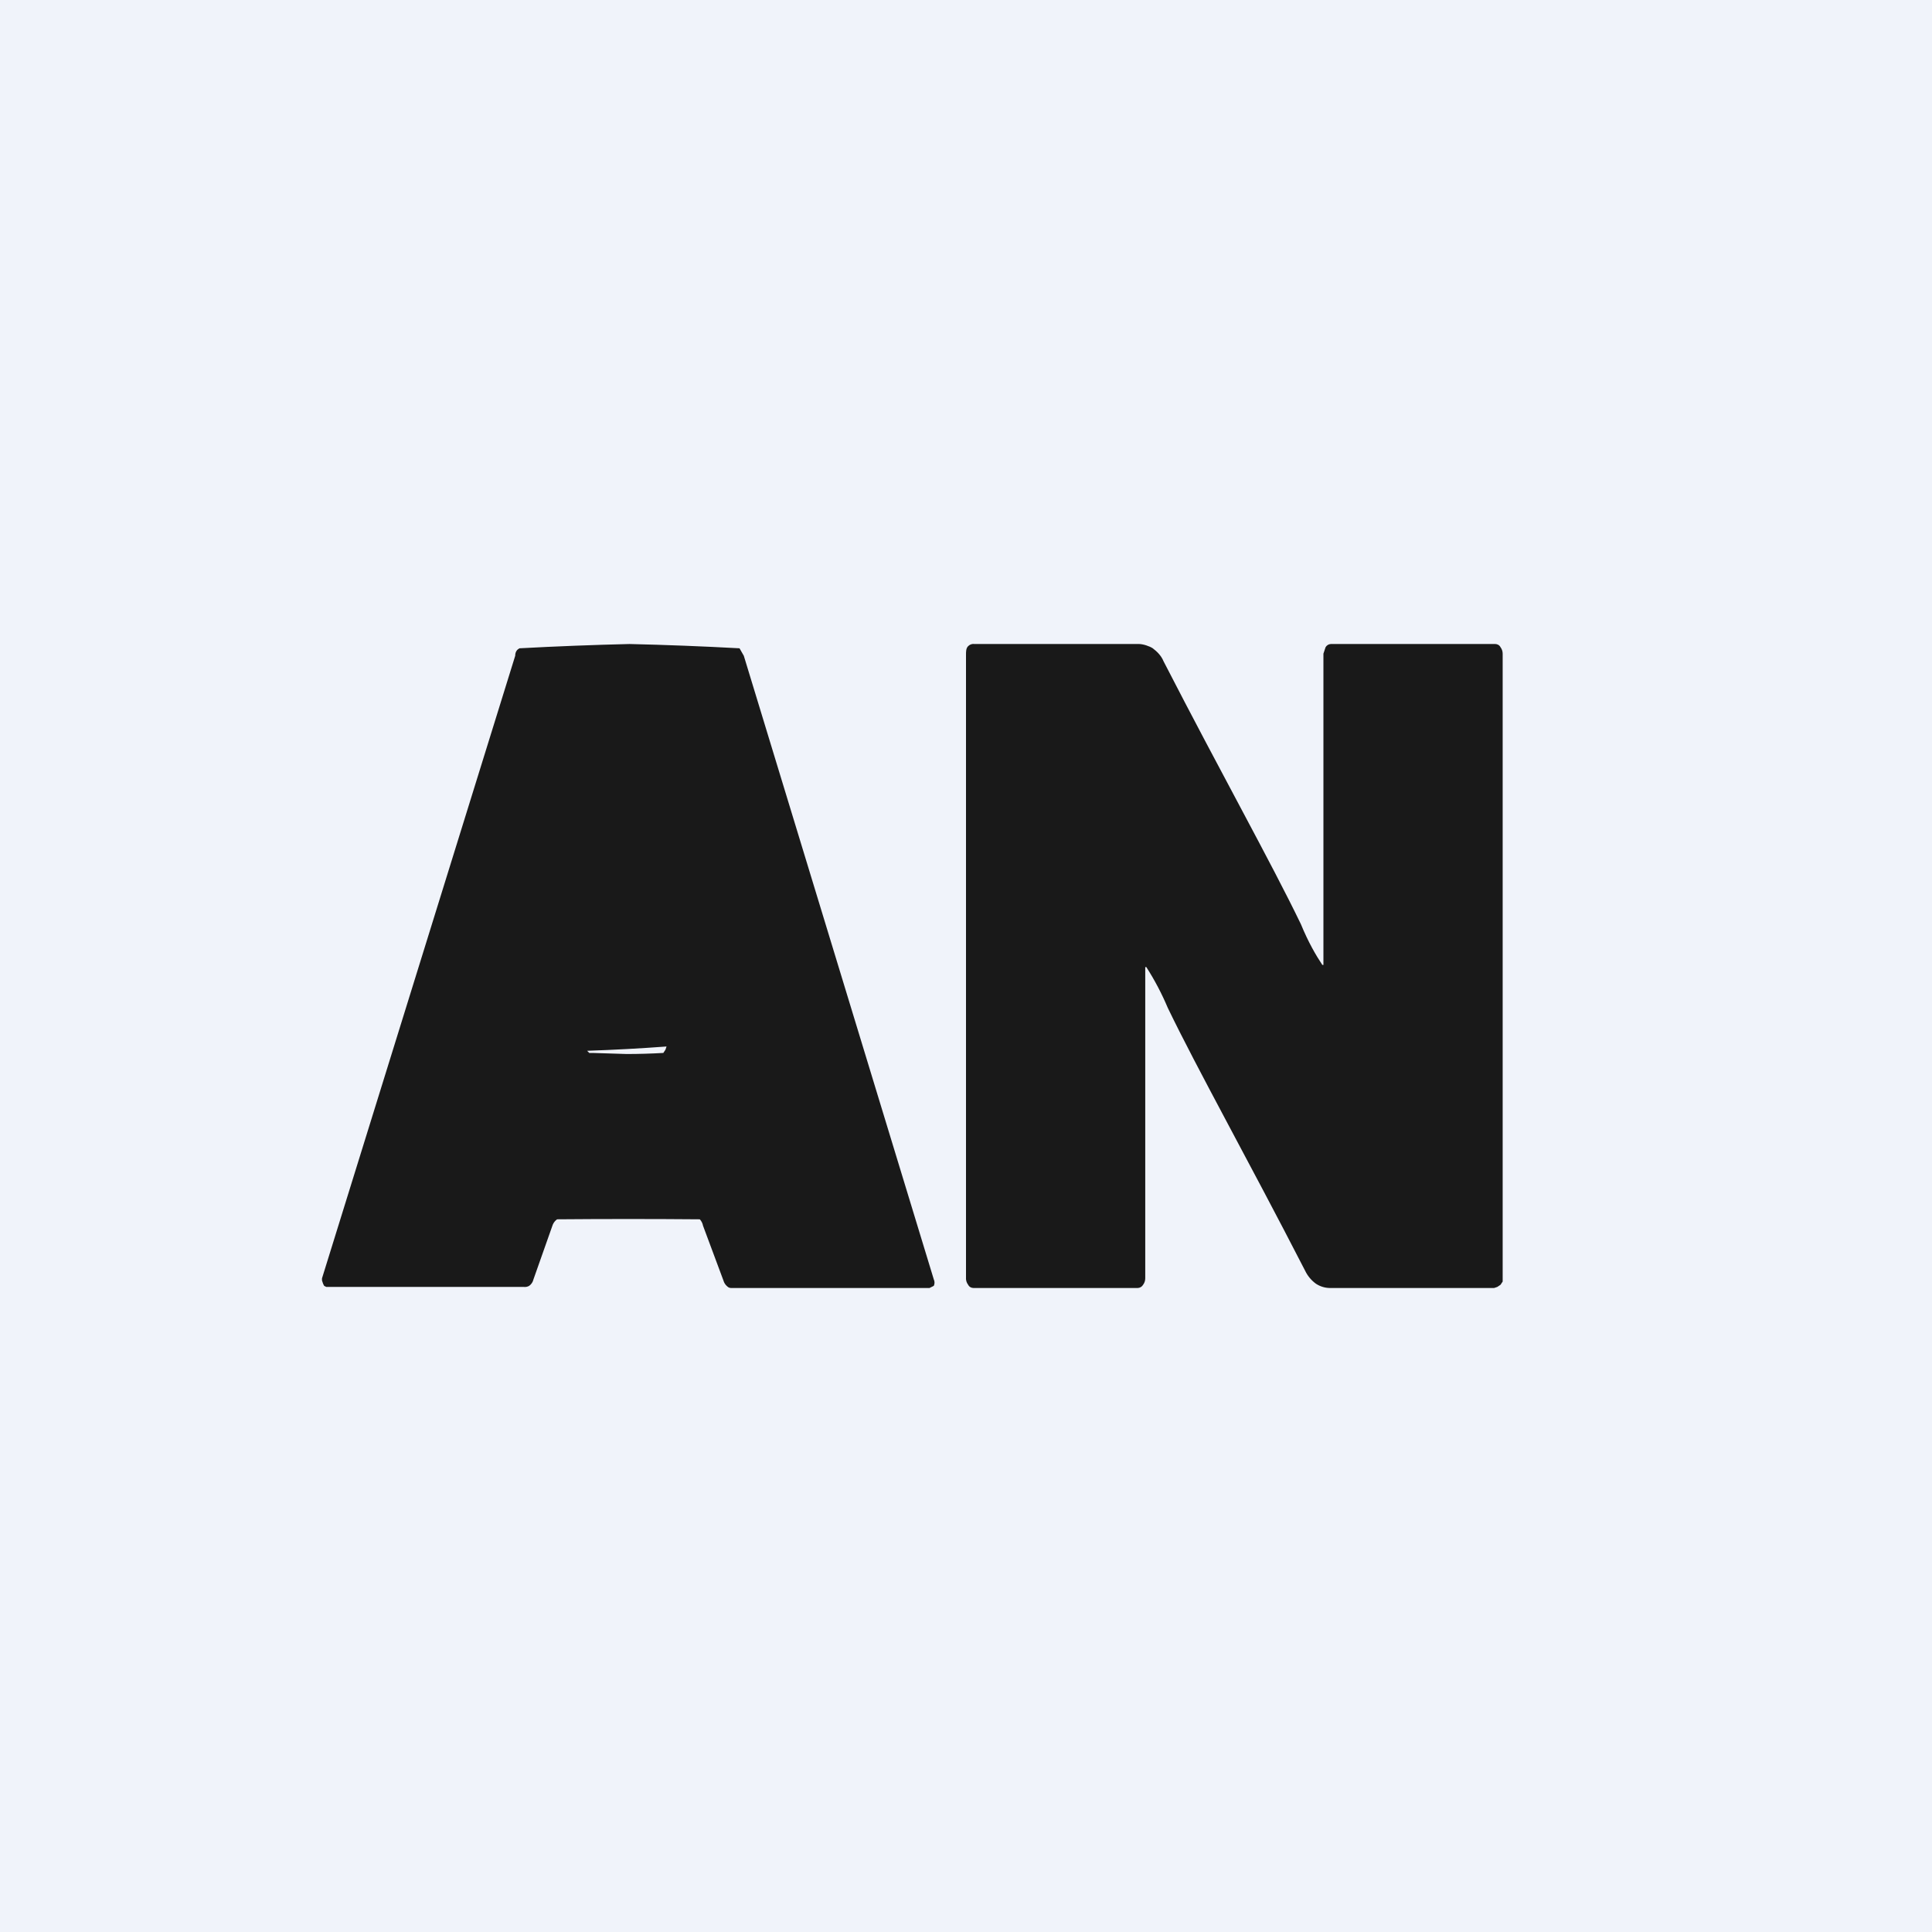
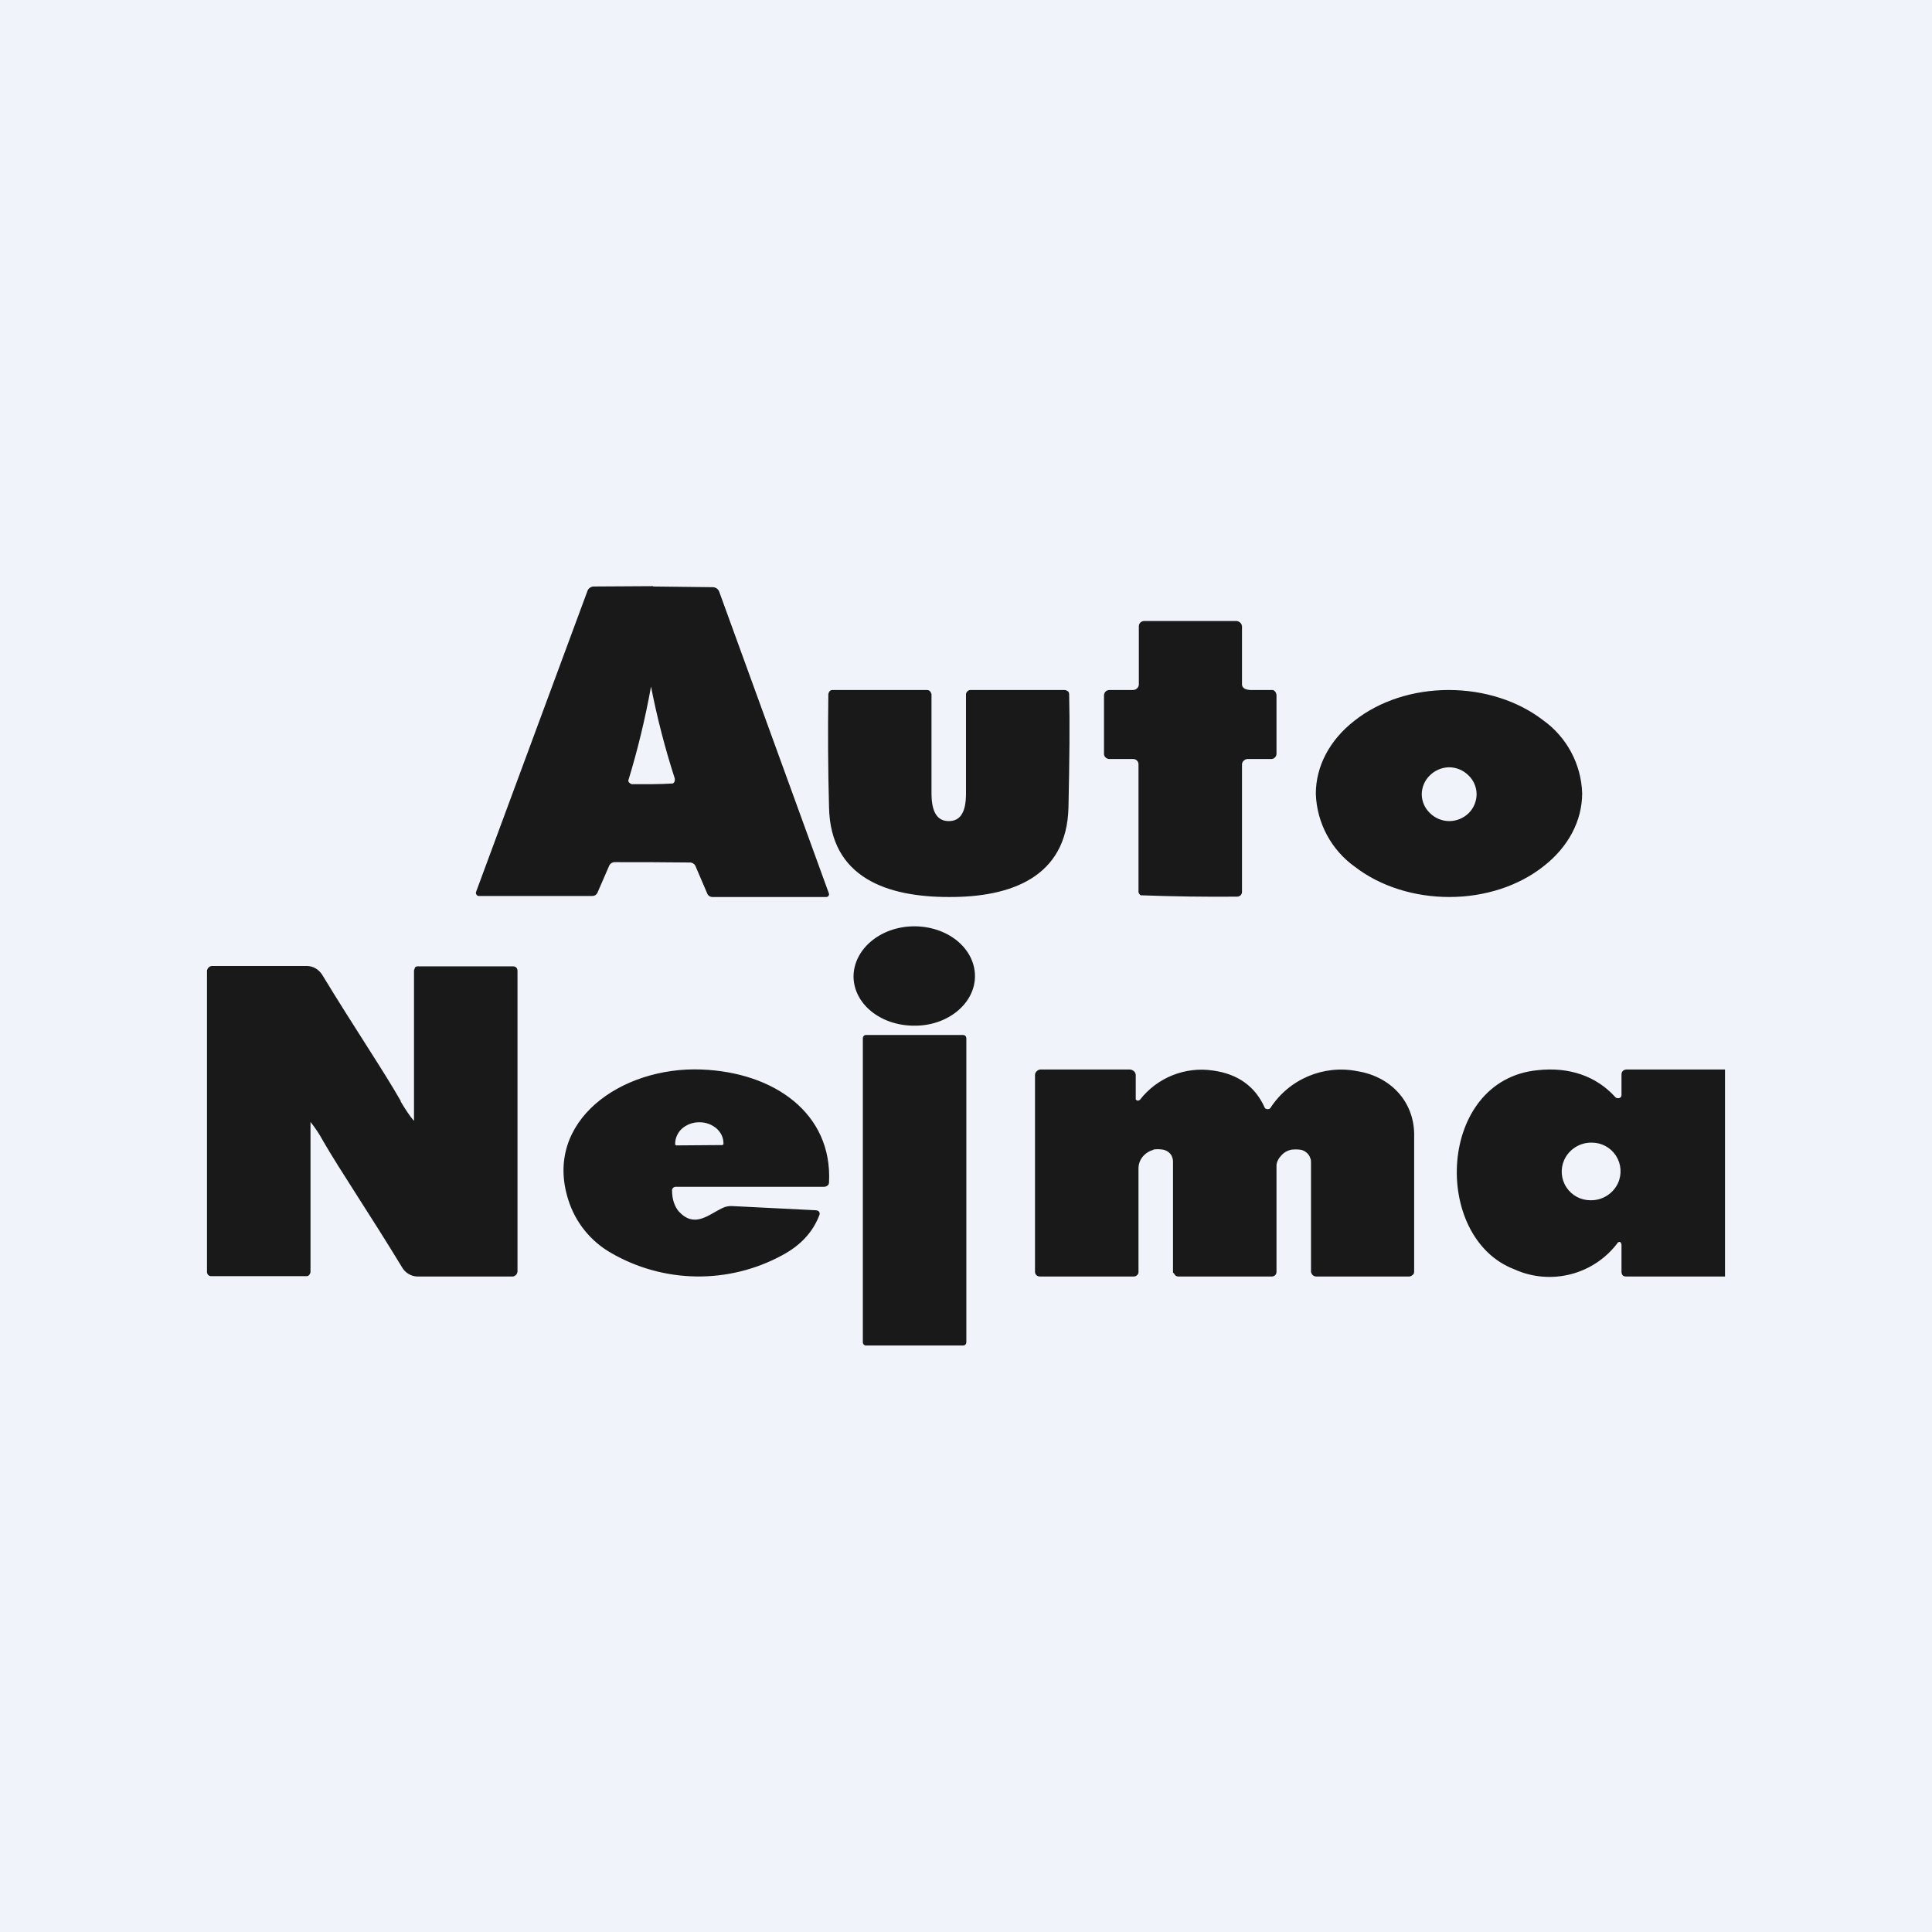
- <svg xmlns="http://www.w3.org/2000/svg" width="18" height="18" viewBox="0 0 18 18">
-   <path fill="#F0F3FA" d="M0 0h18v18H0z" />
-   <path d="M5.86 6a32.97 32.97 0 0 1 1.03.04l.04.07 1.77 5.81a.07.07 0 0 1 0 .06l-.02.01-.02.01H6.82c-.02 0-.03 0-.05-.02a.11.11 0 0 1-.03-.05l-.19-.51a.12.12 0 0 0-.03-.06 79.42 79.42 0 0 0-1.33 0 .12.12 0 0 0-.04.05l-.18.51a.1.1 0 0 1-.04.06.08.08 0 0 1-.05.01H3.04l-.02-.01-.01-.02-.01-.03v-.02l1.8-5.8c0-.04.02-.06.04-.07A34.41 34.41 0 0 1 5.87 6Zm-.02 3.82a6.08 6.08 0 0 0 .34-.01l.02-.03.01-.03a18.44 18.44 0 0 1-.74.04l.02.02h.03l.32.01ZM12.12 8.61c.07.17.14.29.2.38h.01v-2.9l.02-.06A.06.06 0 0 1 12.4 6h1.53c.02 0 .04.01.05.03a.1.1 0 0 1 .02.06v5.85l-.02.03-.03.02-.03.01h-1.53a.24.24 0 0 1-.13-.04.32.32 0 0 1-.1-.12c-.54-1.05-1-1.87-1.28-2.45a2.5 2.5 0 0 0-.2-.38h-.01v2.9a.1.1 0 0 1-.02.06.06.06 0 0 1-.05.03H9.07c-.02 0-.04-.01-.05-.03A.1.1 0 0 1 9 11.9V6.1c0-.03 0-.06.02-.08A.07.07 0 0 1 9.08 6h1.53c.04 0 .1.02.13.04.04.03.08.07.1.12.54 1.05 1 1.87 1.28 2.45Z" fill="#191919" />
+ <svg xmlns="http://www.w3.org/2000/svg" width="56" height="56" viewBox="0 0 56 56">
+   <path fill="#F0F3FA" d="M0 0h56v56H0z" />
+   <path d="M26.52 29.73c.97 0 1.75-.66 1.74-1.45-.01-.8-.8-1.44-1.78-1.43-.97.01-1.74.67-1.74 1.46.01.8.8 1.43 1.78 1.42ZM18.93 17l1.73.02a.2.2 0 0 1 .19.14l3.17 8.72a.09.09 0 0 1 0 .08.08.08 0 0 1-.07.04h-3.3a.16.16 0 0 1-.15-.1l-.33-.77A.18.18 0 0 0 20 25a177.33 177.33 0 0 0-2.18-.01.18.18 0 0 0-.17.12l-.33.76a.16.16 0 0 1-.15.1h-3.3a.08.08 0 0 1-.06-.04.09.09 0 0 1-.01-.08l3.22-8.7a.2.2 0 0 1 .18-.15l1.73-.01Zm-.05 5.73a12.95 12.95 0 0 0 .62-.02.11.11 0 0 0 .06-.09v-.05a23.15 23.15 0 0 1-.69-2.67 23.72 23.72 0 0 1-.66 2.73.12.12 0 0 0 .06.08l.04.02h.57ZM11.61 31.92c.14.24.27.43.38.56H12v-4.35l.03-.09a.11.11 0 0 1 .09-.03h2.75c.04 0 .07.01.1.04.02.02.03.06.03.1v8.7a.16.16 0 0 1-.04.1.15.15 0 0 1-.1.05H12.1a.5.5 0 0 1-.25-.07.52.52 0 0 1-.18-.17c-.96-1.58-1.79-2.8-2.3-3.68a3.64 3.64 0 0 0-.37-.56v4.35c0 .03-.02.06-.04.09a.11.11 0 0 1-.09.03H6.13a.12.12 0 0 1-.1-.04.14.14 0 0 1-.03-.1v-8.7c0-.04.02-.08.04-.1a.14.14 0 0 1 .1-.05H8.9a.5.5 0 0 1 .25.07c.07.04.13.1.18.17.96 1.58 1.79 2.8 2.29 3.68ZM34.5 18h1.34a.17.17 0 0 1 .11.05.16.16 0 0 1 .05.1v1.69c0 .04.02.08.05.1.03.04.14.06.19.06h.66a.16.16 0 0 1 .09.1l.01.05v1.7c0 .04-.02.08-.04.1a.15.15 0 0 1-.11.05h-.69a.17.17 0 0 0-.1.04.15.15 0 0 0-.06.11v3.7c0 .03-.01.07-.04.1a.16.16 0 0 1-.1.04 60.7 60.7 0 0 1-2.8-.04c-.03-.03-.06-.06-.06-.1v-3.7a.15.15 0 0 0-.04-.1.16.16 0 0 0-.11-.05h-.7a.16.16 0 0 1-.1-.04.14.14 0 0 1-.05-.1v-1.7c0-.05.02-.09.05-.12a.17.17 0 0 1 .11-.04h.68c.05 0 .09-.02.12-.05a.15.15 0 0 0 .05-.11v-1.68c0-.04.01-.08.04-.11a.16.16 0 0 1 .12-.05h1.33ZM45.86 22.99c0 .8-.4 1.56-1.12 2.12-.72.57-1.7.89-2.73.89-1.02 0-2-.31-2.73-.87a2.71 2.71 0 0 1-1.14-2.12c0-.8.4-1.56 1.12-2.12.72-.57 1.7-.89 2.73-.89 1.02 0 2 .31 2.73.87a2.71 2.71 0 0 1 1.14 2.12ZM42 22.24a.81.81 0 0 0-.56.24.77.77 0 0 0-.23.55.76.76 0 0 0 .24.54.8.8 0 0 0 .56.23.81.81 0 0 0 .56-.23.78.78 0 0 0 .23-.56.76.76 0 0 0-.24-.54.8.8 0 0 0-.56-.23ZM23.75 35.22c-.19.5-.55.88-1.07 1.16a5.07 5.07 0 0 1-4.98-.07 2.7 2.7 0 0 1-1.23-1.54C15.75 32.5 18 30.91 20.33 31c2.11.08 3.8 1.27 3.7 3.27 0 .03-.01.07-.04.09a.16.16 0 0 1-.1.04h-4.3a.12.12 0 0 0-.08.03.1.1 0 0 0-.03.07c0 .26.07.47.2.62.45.48.84.1 1.25-.1.1-.05.2-.07.32-.06l2.4.12.05.01.04.03a.1.1 0 0 1 .01.1ZM19.6 33.2l1.34-.01.02-.01.01-.02v-.02a.56.56 0 0 0-.05-.23.62.62 0 0 0-.15-.2.75.75 0 0 0-.49-.18h-.03a.75.75 0 0 0-.49.19.61.61 0 0 0-.14.2.56.56 0 0 0-.05.23v.04h.03ZM32.92 31.84v.03l.04.03H33l.04-.02a2.26 2.26 0 0 1 2.12-.85c.73.1 1.23.47 1.5 1.08.01.01.02.03.04.03a.1.1 0 0 0 .12-.02 2.44 2.44 0 0 1 2.53-1.07c.97.16 1.62.88 1.64 1.8v4c0 .05-.01.08-.04.1a.16.16 0 0 1-.1.05h-2.7a.15.15 0 0 1-.1-.04.13.13 0 0 1-.03-.04l-.02-.05v-3.2c0-.06-.02-.1-.04-.15a.36.36 0 0 0-.1-.12.38.38 0 0 0-.14-.07.94.94 0 0 0-.24-.01h-.02a.52.52 0 0 0-.31.16c-.08.08-.15.2-.15.3v3.09c0 .07-.06.13-.13.13h-2.72a.13.13 0 0 1-.09-.04.11.11 0 0 1-.02-.03c0-.02-.04-.03-.04-.05v-3.22c0-.06-.02-.11-.04-.16a.35.35 0 0 0-.11-.12.38.38 0 0 0-.16-.06.9.9 0 0 0-.26 0v.01a.6.6 0 0 0-.31.2.53.53 0 0 0-.12.33v3.02c0 .03-.02.06-.04.08a.13.13 0 0 1-.1.04h-2.72a.14.14 0 0 1-.1-.04.13.13 0 0 1-.04-.1v-5.7c0-.05.02-.08.05-.11a.17.17 0 0 1 .1-.05h2.6c.04 0 .08.02.12.05.03.03.05.07.05.11v.68ZM50 31v6h-2.85c-.07 0-.12-.01-.14-.08a.12.12 0 0 1-.01-.06v-.79c-.02-.04-.02-.1-.1-.06a2.47 2.47 0 0 1-3.01.78c-2.4-.92-2.23-5.49.68-5.77.91-.1 1.7.17 2.25.78a.1.1 0 0 0 .05.03h.06a.1.1 0 0 0 .05-.03.08.08 0 0 0 .02-.06v-.6c0-.03.01-.07.04-.1a.17.17 0 0 1 .1-.04H50Zm-3.86 2.12a.86.86 0 0 0-.8.5.83.83 0 0 0 .76 1.17.86.86 0 0 0 .8-.5.83.83 0 0 0-.76-1.17ZM27.5 23.8c.34 0 .5-.26.5-.8v-2.88c0-.03.02-.06.04-.08a.12.12 0 0 1 .08-.04h2.74c.03 0 .07.02.1.04.02.02.03.06.03.09.02.81.01 1.9-.02 3.28-.05 2.03-1.69 2.6-3.47 2.59-1.79 0-3.43-.56-3.47-2.6a77 77 0 0 1-.02-3.27c0-.04.02-.07.04-.1a.13.13 0 0 1 .1-.03h2.73a.12.12 0 0 1 .1.07l.02.05v2.87c0 .54.16.81.5.81ZM27.91 30H25.1c-.05 0-.09.04-.09.1v8.8c0 .06.04.1.09.1h2.82c.05 0 .09-.04.09-.1v-8.8c0-.06-.04-.1-.09-.1Z" fill="#191919" />
</svg>
